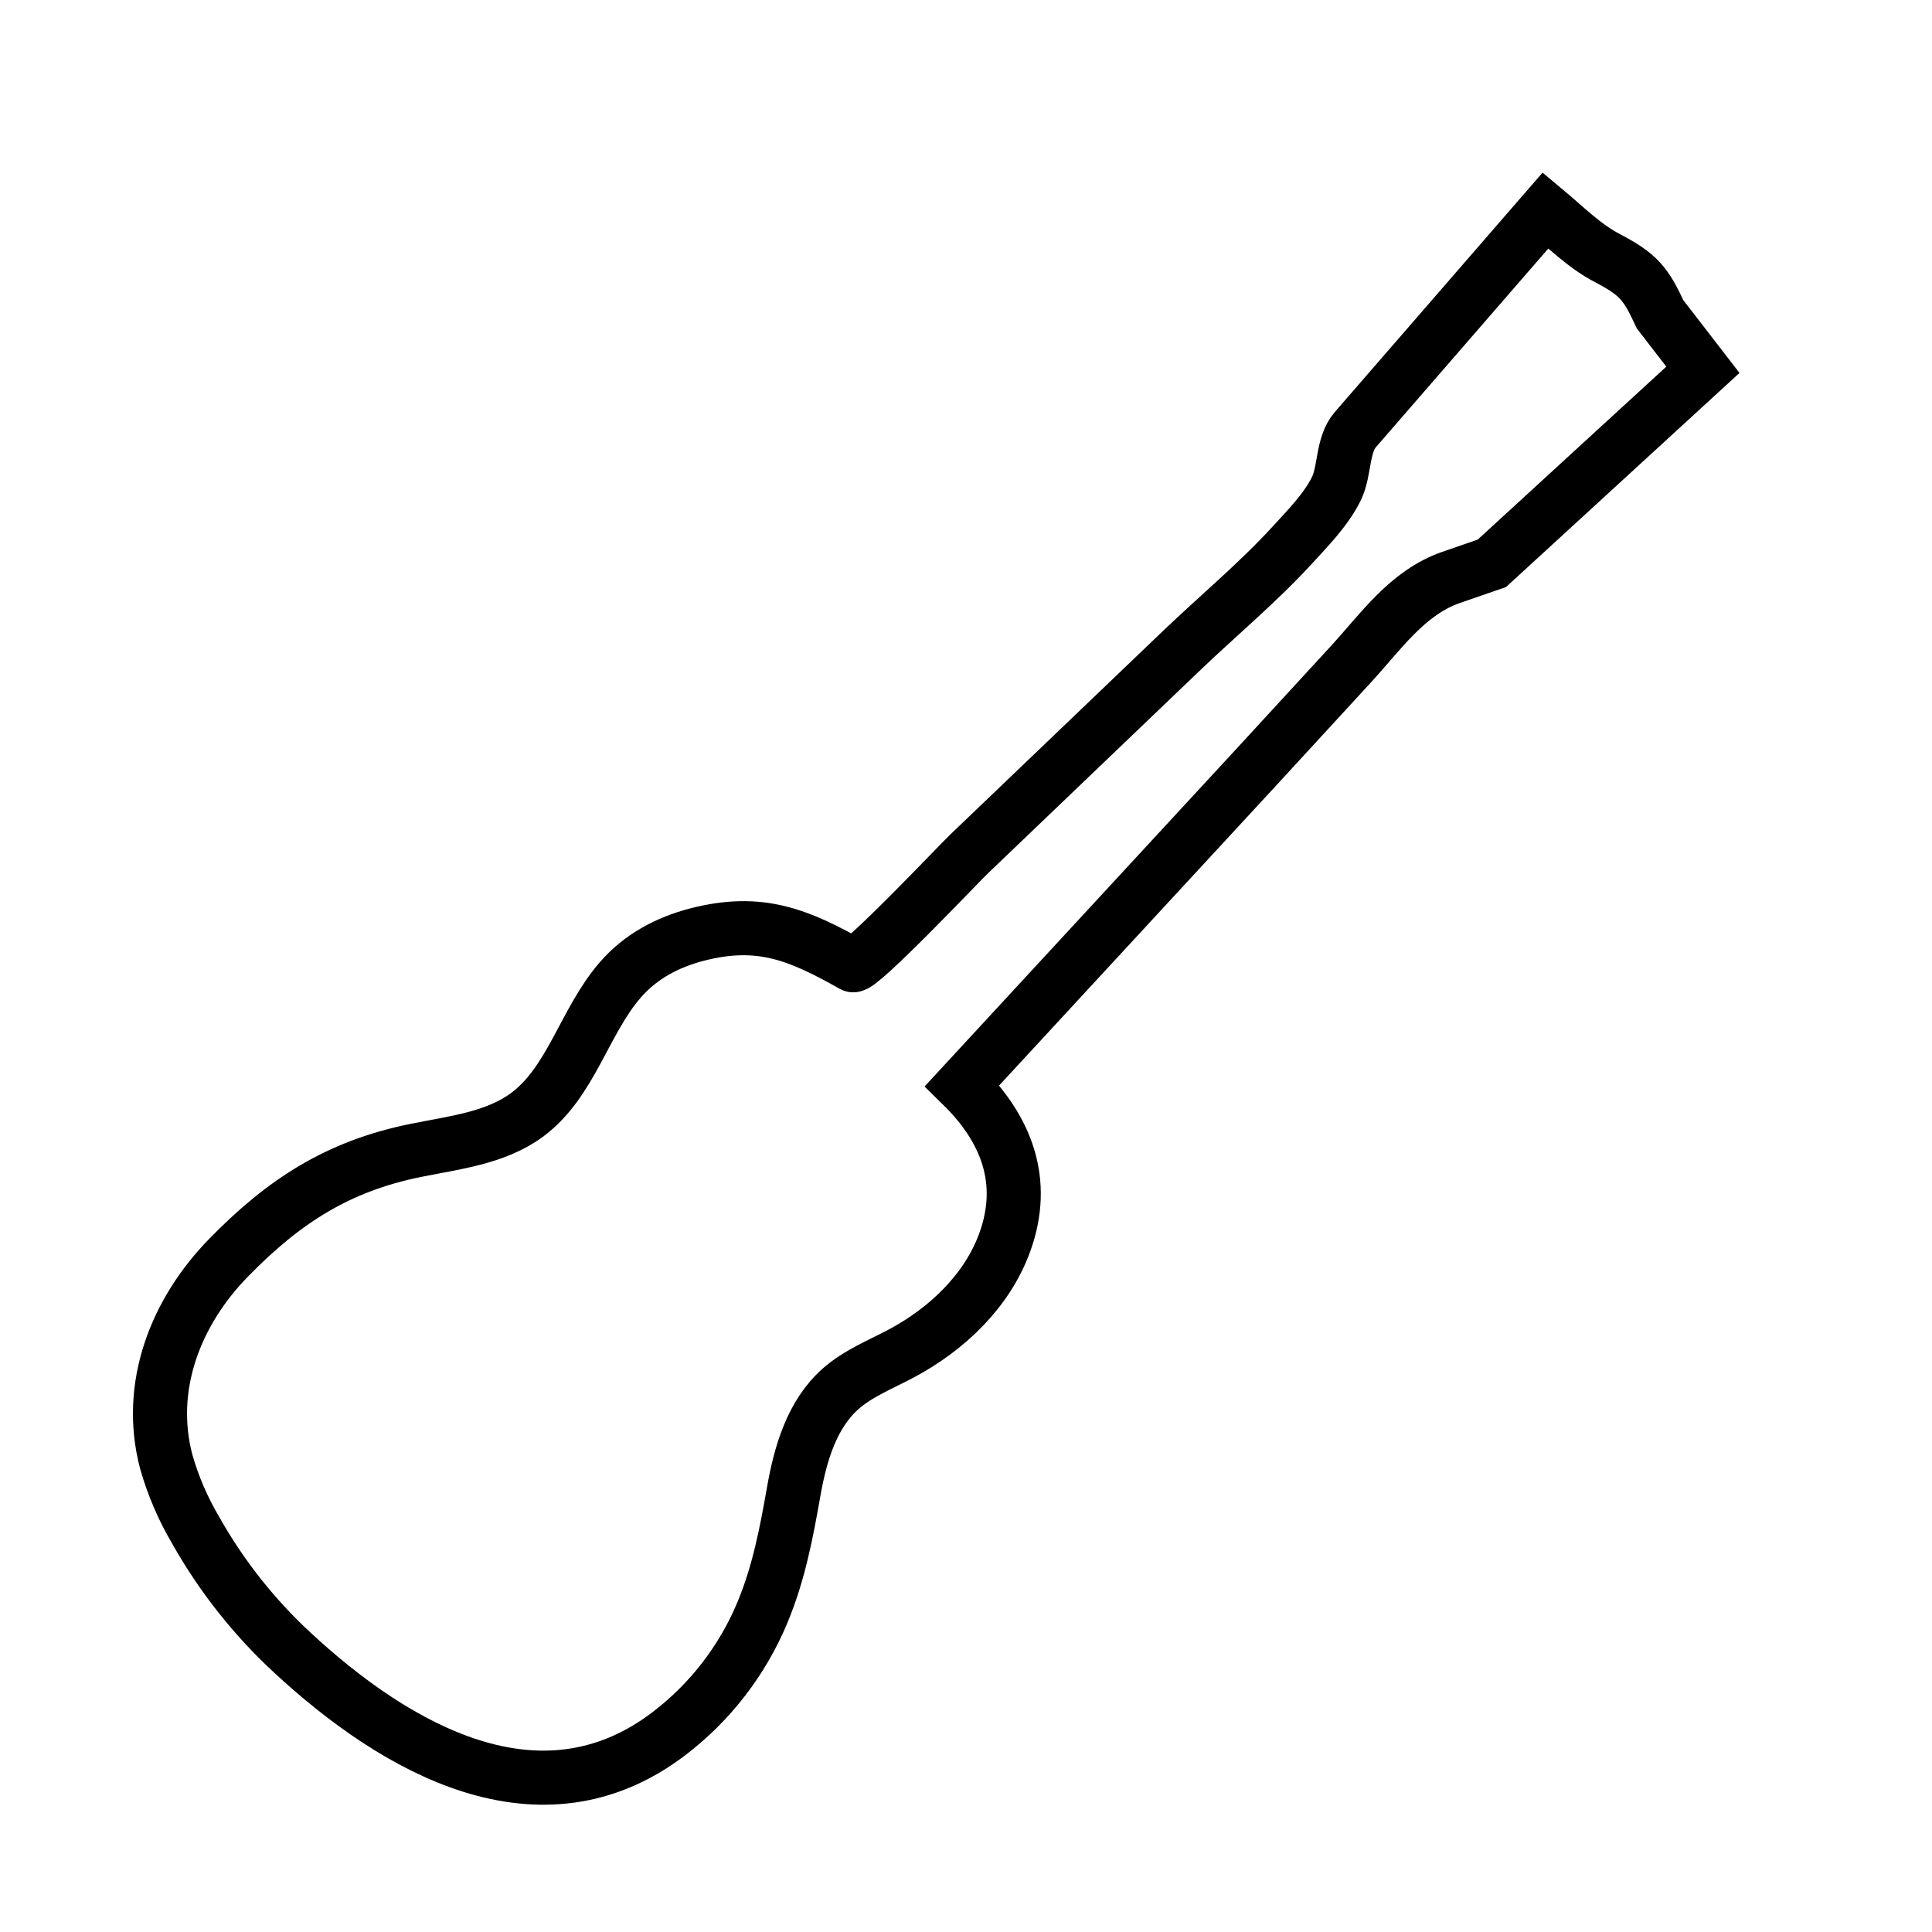
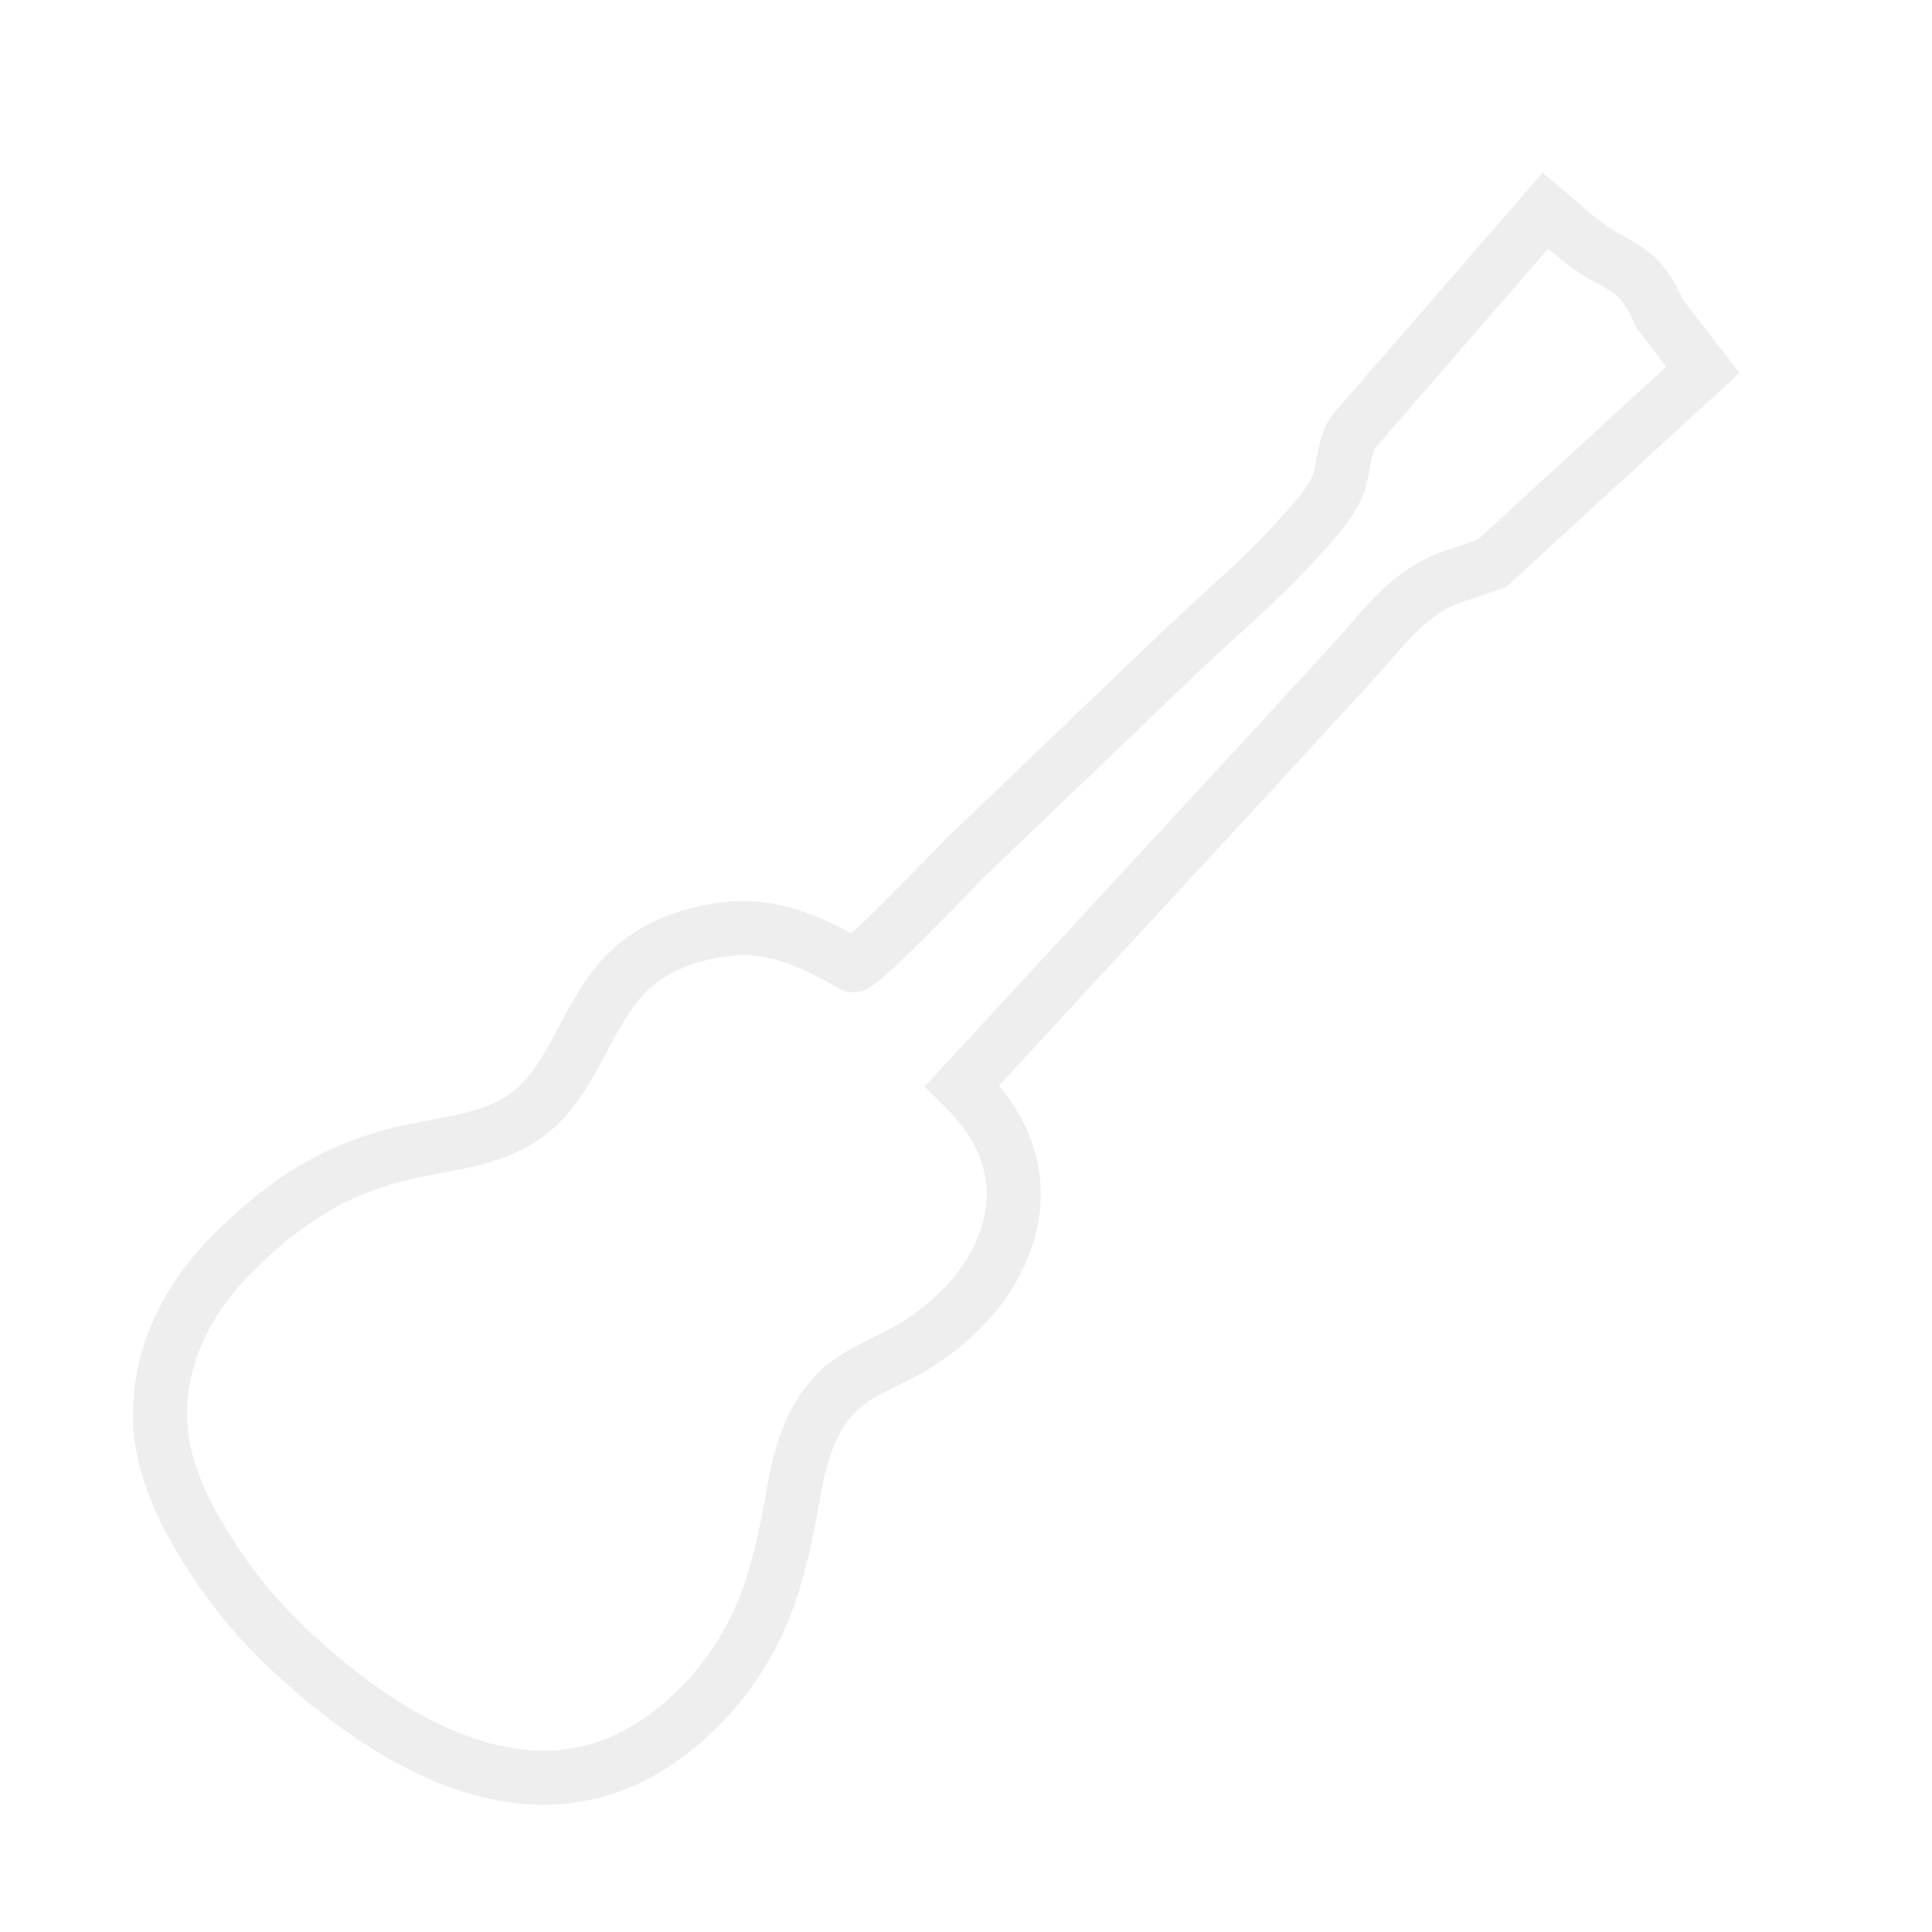
<svg xmlns="http://www.w3.org/2000/svg" id="Layer_1" data-name="Layer 1" viewBox="0 0 500 500">
  <defs>
-     <style>.cls-1{fill:none;stroke:#000;stroke-miterlimit:10;stroke-width:14px;}</style>
+     <style>.cls-1{fill:none;stroke:#EEE;stroke-miterlimit:10;stroke-width:14px;}</style>
  </defs>
  <path class="cls-1" d="M75.82,427.85C102.48,452.5,139.7,474,173,448.76a76.33,76.33,0,0,0,24.34-31.51c4.26-10.3,6.16-20.41,8.09-31.34,1.72-9.72,4.68-19.86,12.05-26.42,4.57-4.06,10.39-6.35,15.79-9.22,11.8-6.3,22.17-16.15,26.75-28.72,5.79-15.91.34-29.47-11-40.6l76-82.29L349.53,172c7.76-8.42,14.66-18.63,26-22.56l10.56-3.65,54.62-50.09L429.63,81.35C425.92,73.31,424,71,416,66.8c-6-3.12-10.86-8.06-16-12.35l-49.24,56.74c-3.45,4-2.64,10.64-4.91,15.29-2.59,5.3-7.35,10.17-11.3,14.48-9,9.83-19.28,18.34-28.89,27.54l-55.14,52.77c-2,1.91-28.12,29.47-29.8,28.52-14-7.89-24.07-12.13-40.38-7.91-7.66,2-14.54,5.66-19.78,11.68-9.37,10.79-12.72,26.54-24.21,35-8.17,6-18.82,7.15-28.77,9.17-20.25,4.1-34.17,13.2-48.33,27.67-13.73,14-21.39,33.33-16.22,52.91a75.52,75.52,0,0,0,7.62,17.73A130.06,130.06,0,0,0,75.82,427.85Z" />
</svg>
